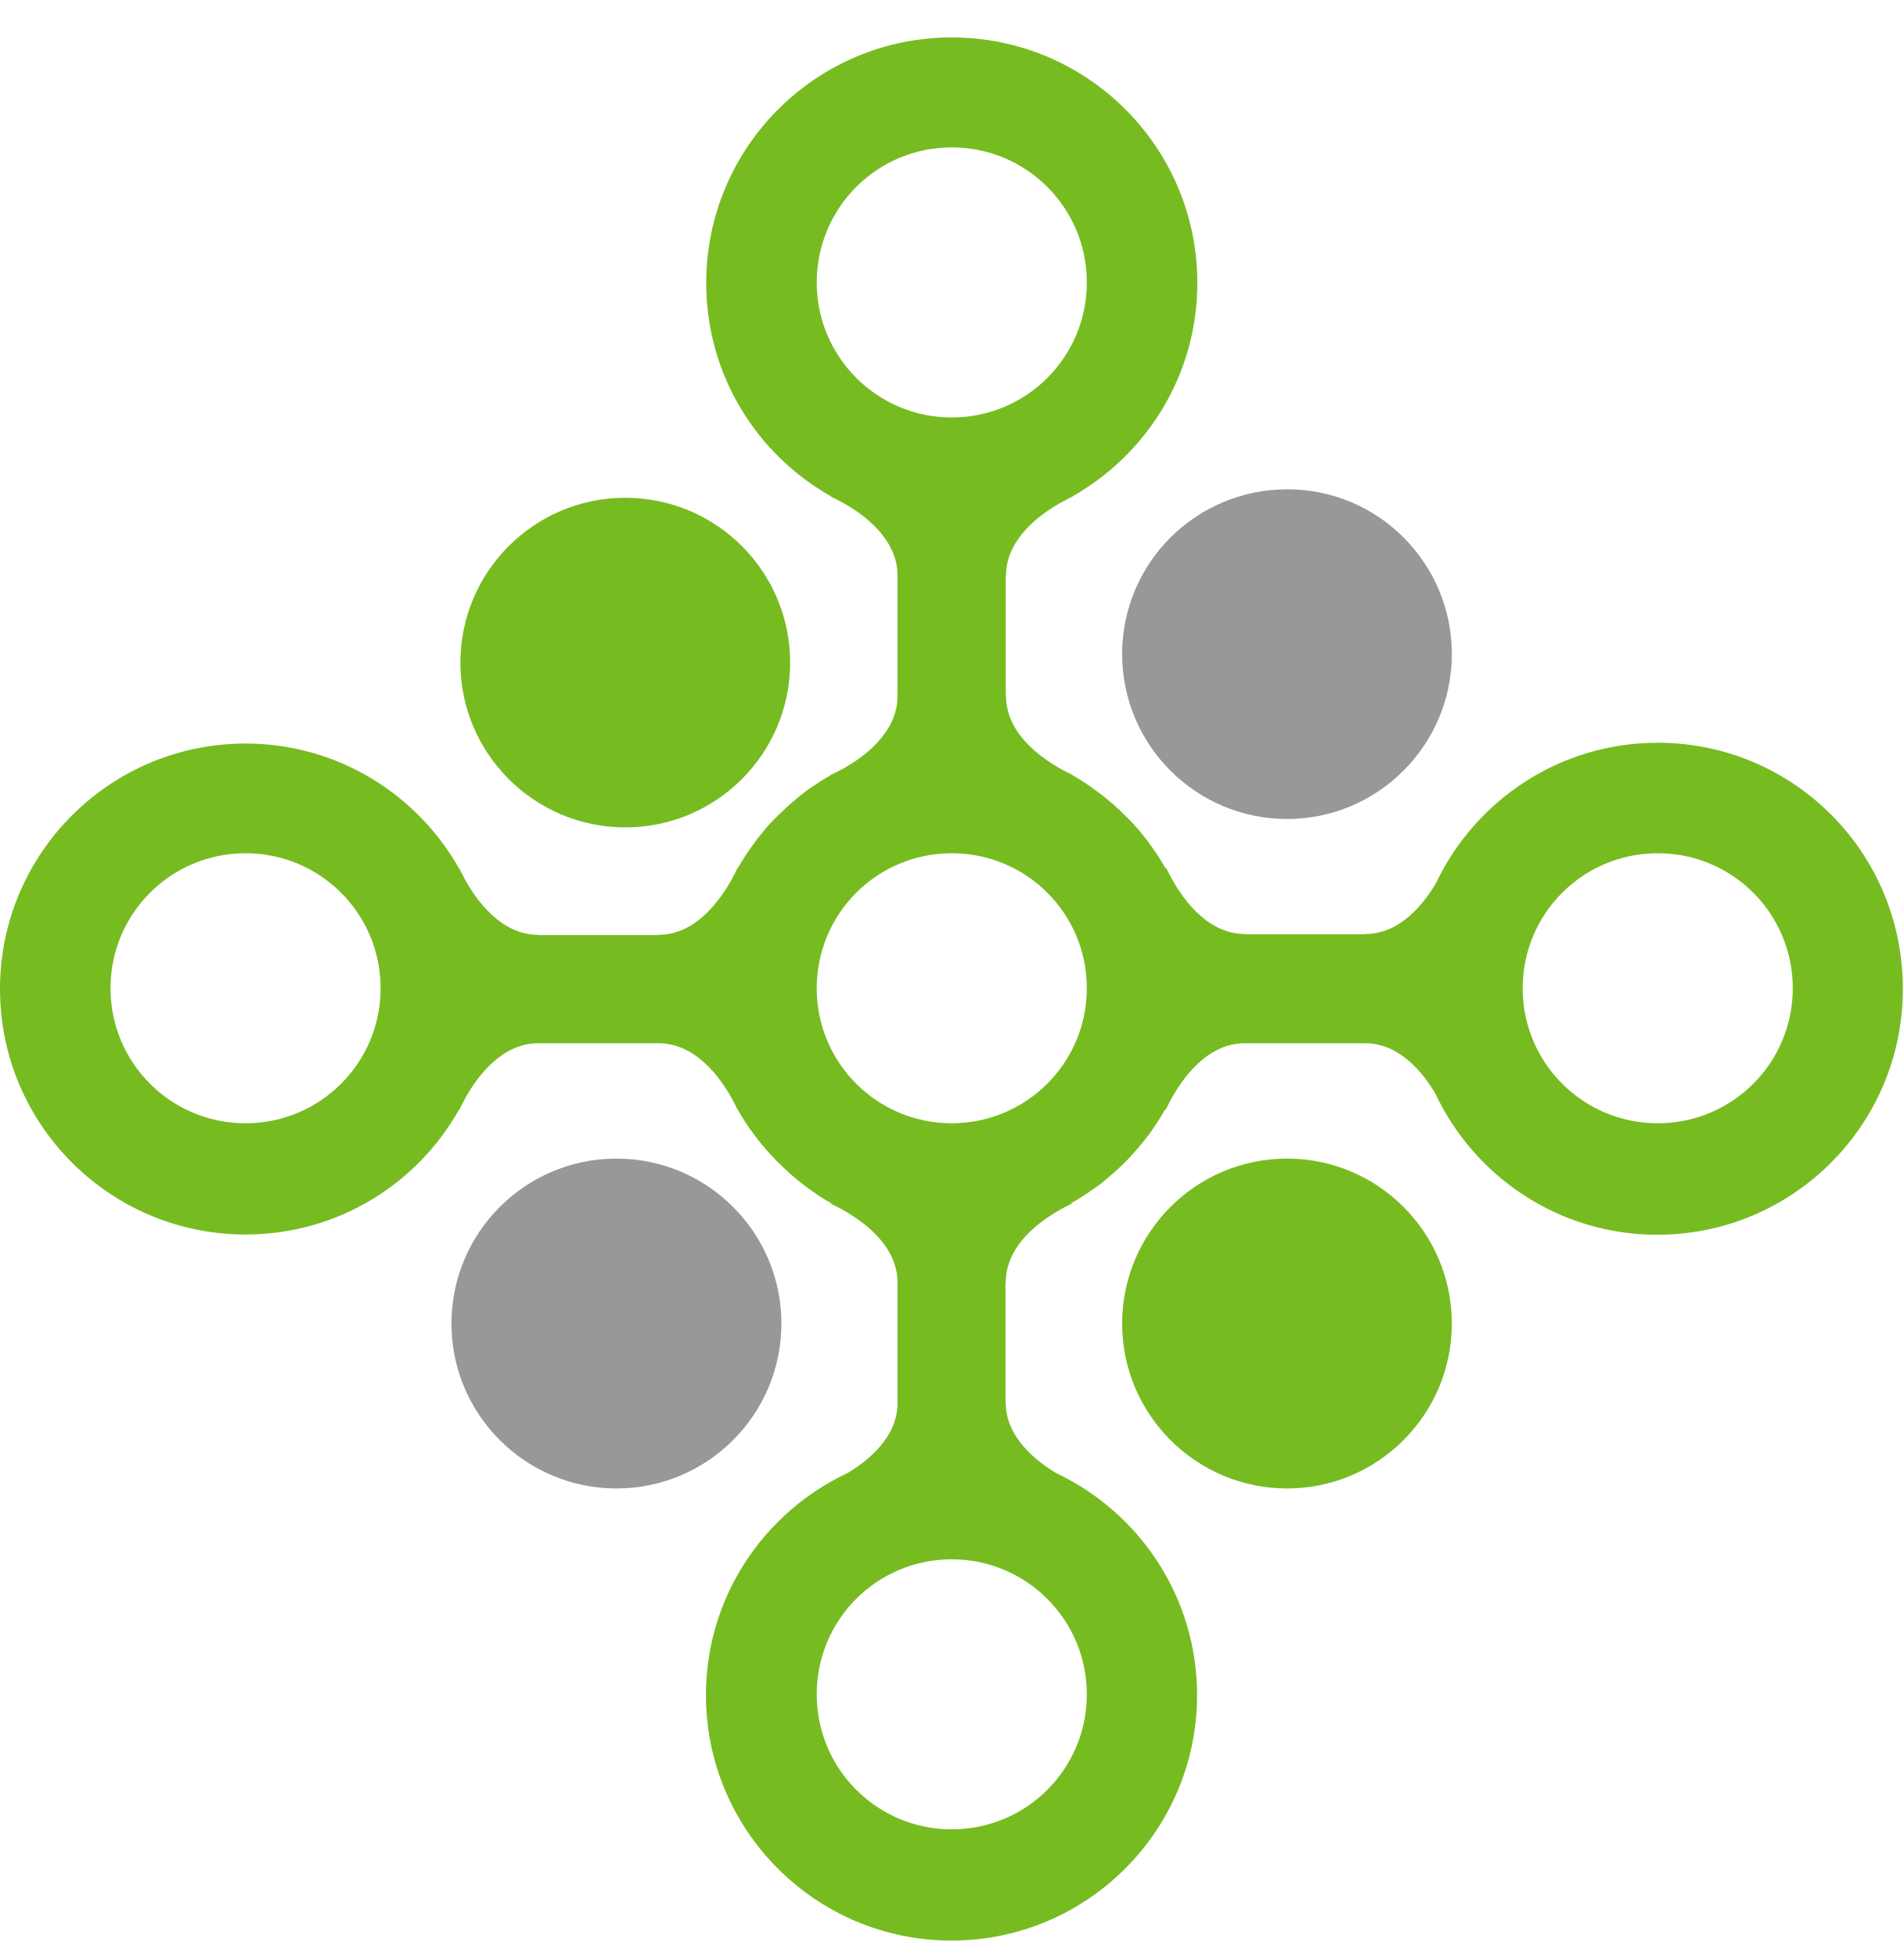
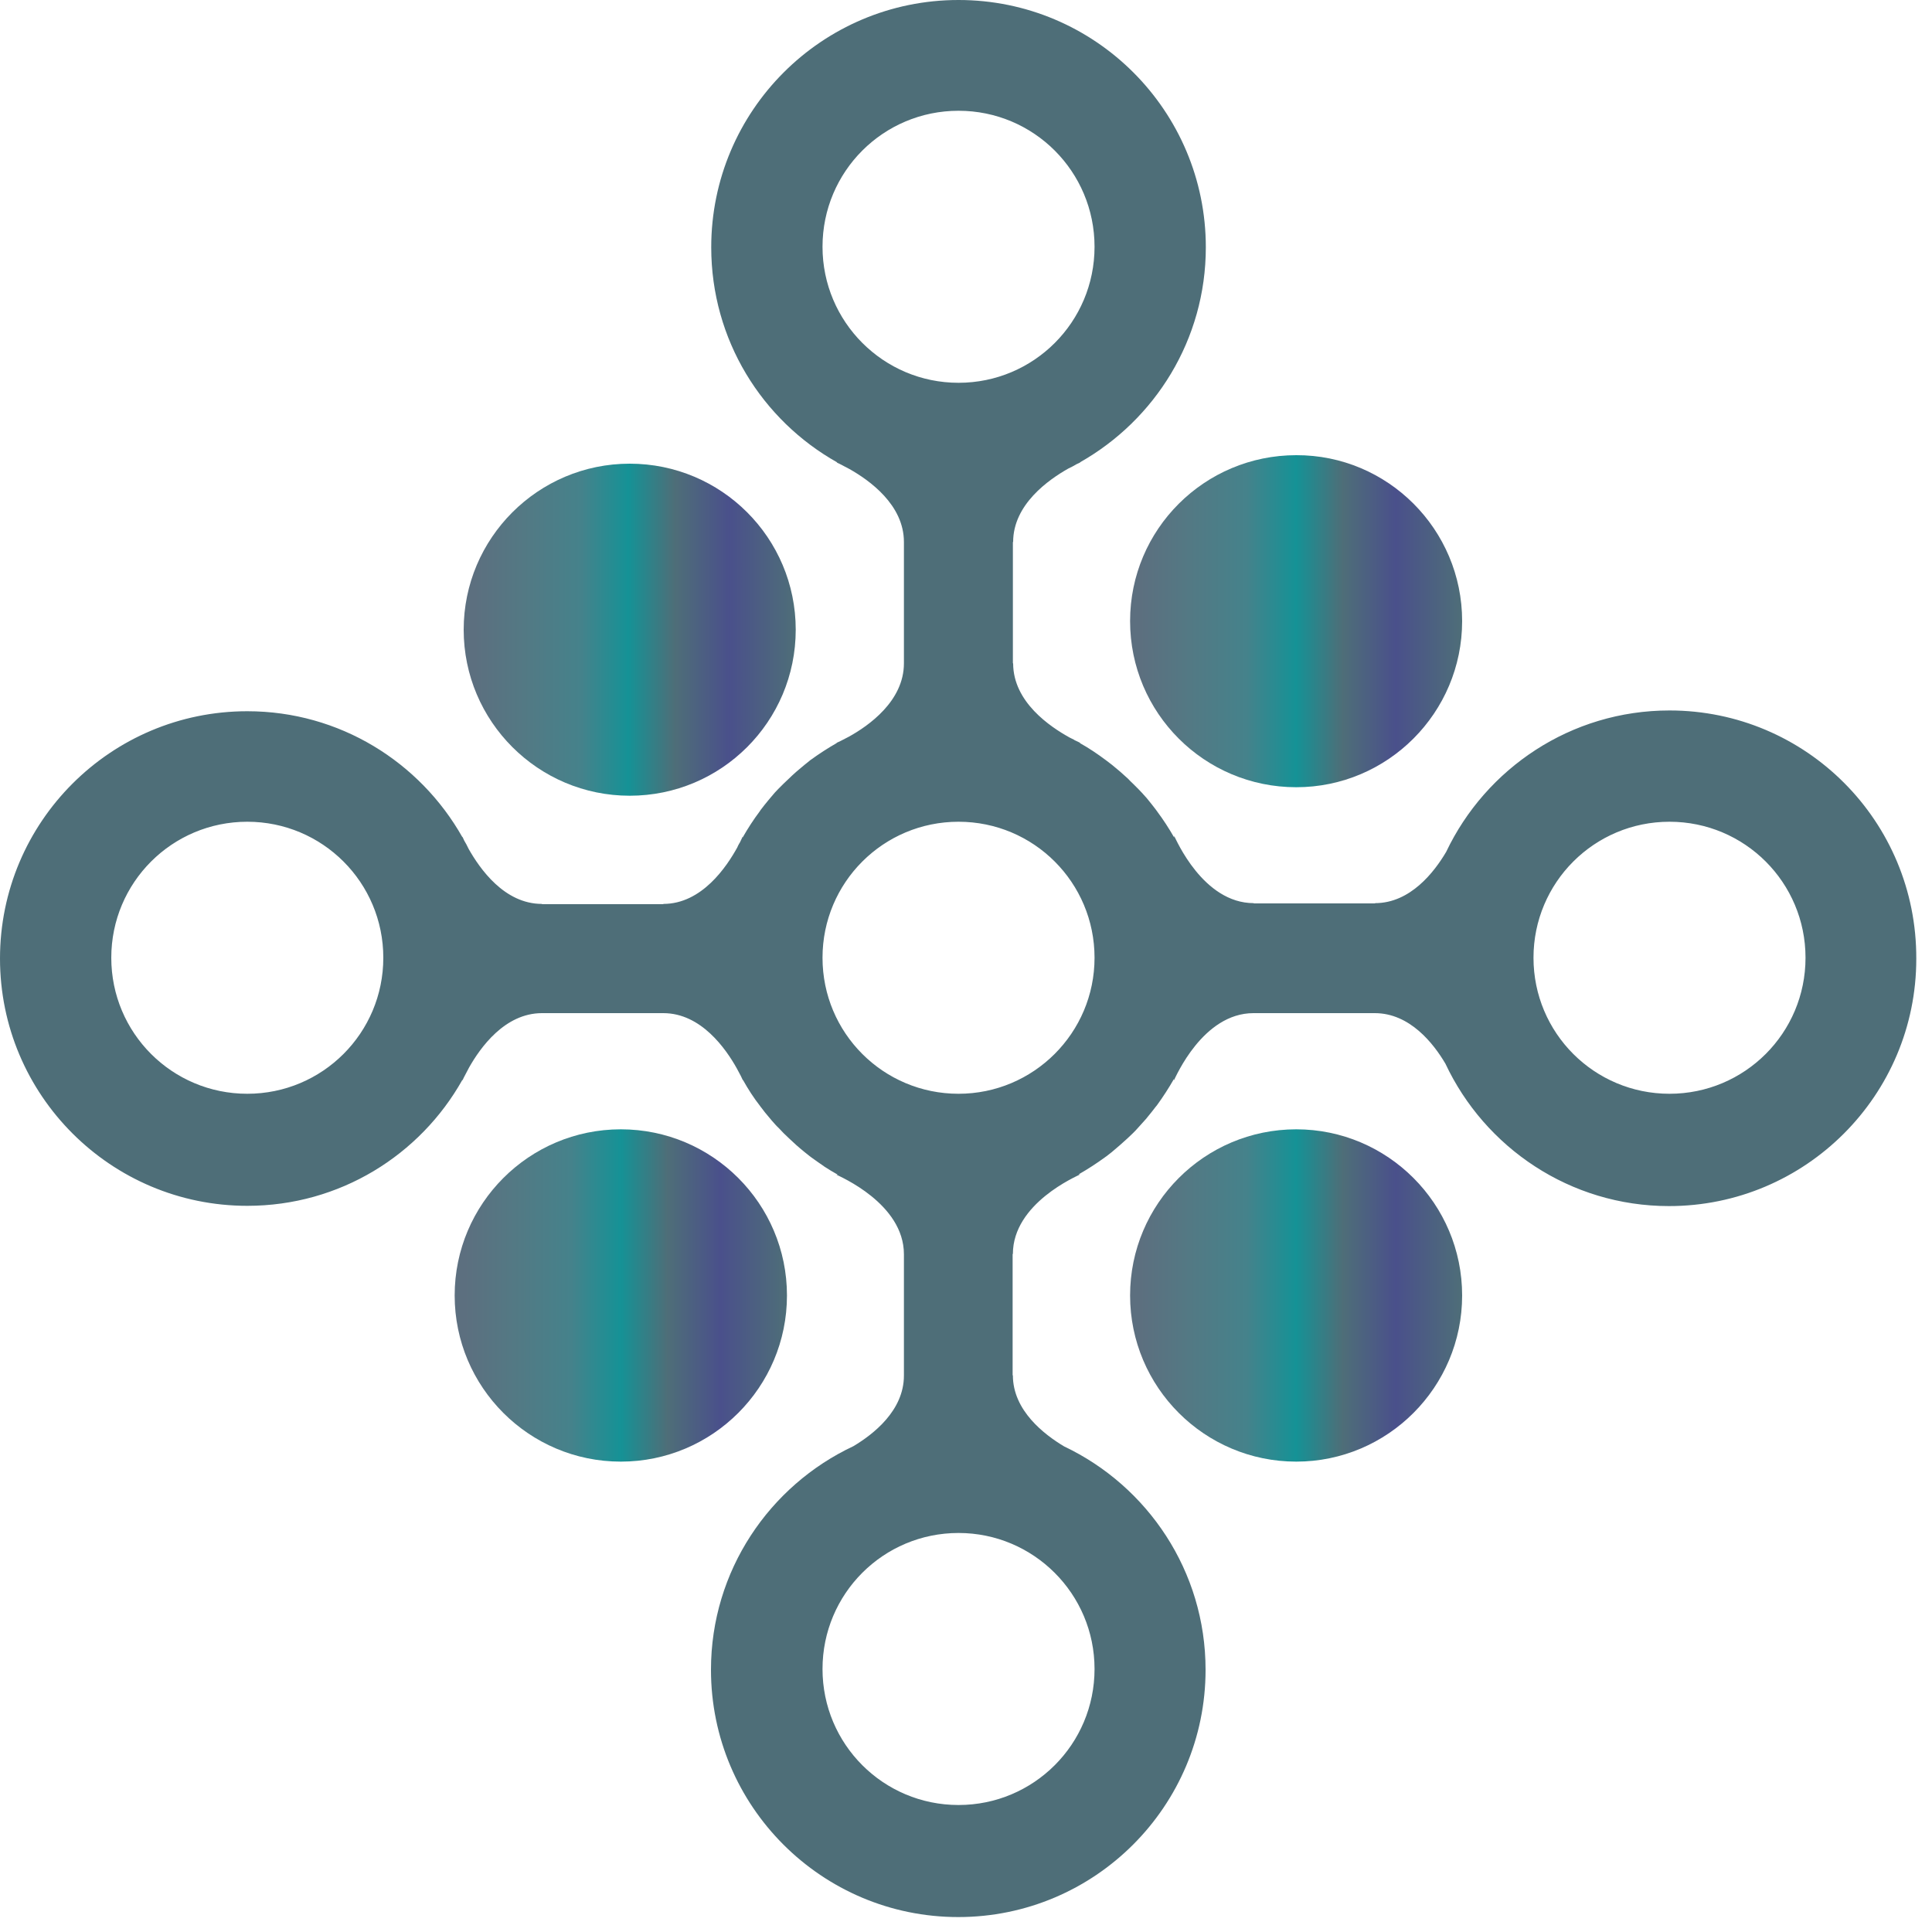
- <svg xmlns="http://www.w3.org/2000/svg" width="36" height="37" viewBox="0 0 36 37" fill="none">
-   <path d="M14.943 12.534C14.943 14.259 13.545 15.651 11.825 15.651C10.105 15.651 8.707 14.254 8.707 12.534C8.707 10.813 10.105 9.416 11.825 9.416C13.545 9.416 14.943 10.808 14.943 12.534Z" fill="#76BC21" />
-   <path d="M27.457 12.371C27.457 14.094 26.059 15.492 24.342 15.492C22.62 15.492 21.222 14.098 21.222 12.371C21.222 10.649 22.62 9.256 24.342 9.256C26.059 9.251 27.457 10.649 27.457 12.371Z" fill="#98989A" />
-   <path d="M14.778 25.036C14.778 26.758 13.38 28.156 11.658 28.156C9.936 28.156 8.538 26.758 8.538 25.036C8.538 23.314 9.936 21.916 11.658 21.916C13.38 21.916 14.778 23.314 14.778 25.036Z" fill="#98989A" />
-   <path d="M27.457 25.036C27.457 26.758 26.059 28.156 24.342 28.156C22.62 28.156 21.222 26.758 21.222 25.036C21.222 23.314 22.62 21.916 24.342 21.916C26.059 21.916 27.457 23.314 27.457 25.036Z" fill="#76BC21" />
-   <path d="M31.351 14.05C29.498 14.05 27.902 15.138 27.157 16.706C26.935 17.083 26.485 17.668 25.822 17.668V17.673H23.544V17.668C22.591 17.668 22.083 16.464 22.049 16.406V16.435C21.952 16.265 21.846 16.101 21.73 15.946C21.72 15.937 21.715 15.922 21.706 15.912C21.657 15.85 21.609 15.787 21.56 15.729C21.541 15.704 21.522 15.68 21.502 15.661C21.464 15.617 21.42 15.569 21.377 15.525C21.343 15.492 21.309 15.458 21.275 15.424C21.246 15.395 21.212 15.366 21.183 15.332C21.135 15.288 21.086 15.245 21.038 15.201C21.018 15.187 20.999 15.167 20.98 15.153C20.917 15.1 20.854 15.046 20.786 14.998C20.782 14.993 20.772 14.988 20.767 14.984C20.612 14.867 20.448 14.756 20.274 14.659H20.288C20.278 14.655 20.235 14.635 20.177 14.606C20.177 14.606 20.172 14.606 20.172 14.601C20.143 14.587 20.114 14.572 20.085 14.558C19.727 14.36 19.026 13.895 19.026 13.165H19.021V10.886H19.026C19.026 10.18 19.693 9.716 20.061 9.508C20.114 9.483 20.167 9.454 20.215 9.425C20.254 9.406 20.283 9.396 20.288 9.392H20.278C21.691 8.593 22.644 7.084 22.644 5.352C22.644 2.788 20.564 0.708 18 0.708C15.436 0.708 13.356 2.788 13.356 5.352C13.356 7.089 14.309 8.598 15.722 9.392H15.712C15.717 9.396 15.736 9.406 15.76 9.416C15.823 9.45 15.891 9.483 15.954 9.517C16.321 9.725 16.974 10.185 16.974 10.886V13.165C16.974 13.876 16.307 14.34 15.939 14.543C15.891 14.568 15.838 14.597 15.789 14.621C15.746 14.64 15.717 14.655 15.707 14.659H15.717C15.547 14.756 15.383 14.863 15.223 14.979C15.214 14.984 15.209 14.988 15.199 14.998C15.136 15.046 15.073 15.1 15.011 15.153C14.991 15.167 14.972 15.187 14.948 15.206C14.899 15.25 14.851 15.293 14.807 15.337C14.773 15.366 14.744 15.4 14.711 15.429C14.677 15.463 14.648 15.492 14.614 15.525C14.57 15.569 14.527 15.617 14.488 15.666C14.469 15.685 14.454 15.709 14.435 15.729C14.382 15.791 14.333 15.854 14.285 15.917C14.28 15.927 14.27 15.937 14.265 15.946C14.149 16.101 14.043 16.265 13.946 16.435V16.42C13.941 16.43 13.922 16.474 13.893 16.532C13.888 16.536 13.888 16.541 13.883 16.546C13.869 16.57 13.854 16.599 13.845 16.623C13.646 16.981 13.182 17.683 12.456 17.683V17.688H10.178V17.683C9.467 17.683 9.007 17.015 8.799 16.648C8.775 16.594 8.746 16.541 8.717 16.493C8.698 16.454 8.688 16.425 8.683 16.42V16.43C7.885 15.017 6.376 14.065 4.644 14.065C2.08 14.065 0 16.145 0 18.708C0 21.272 2.08 23.352 4.644 23.352C6.381 23.352 7.89 22.399 8.683 20.987V20.997C8.688 20.992 8.698 20.972 8.707 20.948C8.741 20.885 8.775 20.817 8.809 20.755C9.017 20.387 9.476 19.734 10.178 19.734H12.456C13.167 19.734 13.632 20.406 13.835 20.769C13.859 20.817 13.888 20.866 13.912 20.914C13.932 20.958 13.946 20.987 13.951 20.997V20.987C14.048 21.161 14.154 21.325 14.275 21.48C14.28 21.49 14.285 21.495 14.29 21.5C14.338 21.567 14.391 21.63 14.444 21.693C14.459 21.712 14.478 21.732 14.493 21.751C14.536 21.799 14.58 21.853 14.628 21.896C14.657 21.925 14.686 21.959 14.715 21.988C14.749 22.022 14.788 22.056 14.822 22.09C14.865 22.128 14.909 22.172 14.952 22.211C14.977 22.23 15.001 22.254 15.025 22.273C15.083 22.322 15.141 22.37 15.204 22.419C15.219 22.428 15.228 22.438 15.243 22.448C15.315 22.501 15.393 22.554 15.47 22.607C15.47 22.607 15.475 22.607 15.475 22.612C15.557 22.665 15.644 22.719 15.731 22.767H15.707C15.765 22.801 16.974 23.309 16.974 24.262V26.54C16.974 27.198 16.399 27.643 16.026 27.866C14.449 28.606 13.351 30.207 13.351 32.065C13.351 34.628 15.431 36.708 17.995 36.708C20.559 36.708 22.639 34.628 22.639 32.065C22.639 30.212 21.551 28.615 19.983 27.87C19.611 27.648 19.021 27.198 19.021 26.535H19.016V24.257H19.021C19.021 23.304 20.225 22.796 20.283 22.762H20.254C20.424 22.665 20.588 22.559 20.748 22.443C20.757 22.433 20.772 22.428 20.782 22.419C20.844 22.37 20.907 22.322 20.965 22.269C20.989 22.249 21.009 22.23 21.033 22.211C21.081 22.167 21.125 22.128 21.173 22.085C21.207 22.051 21.241 22.022 21.275 21.988C21.309 21.954 21.338 21.925 21.367 21.891C21.41 21.843 21.454 21.795 21.497 21.746C21.517 21.727 21.536 21.703 21.551 21.683C21.604 21.62 21.652 21.558 21.701 21.495C21.71 21.485 21.715 21.475 21.725 21.466C21.841 21.306 21.947 21.142 22.044 20.972V20.997C22.078 20.938 22.586 19.734 23.539 19.734H25.817C26.475 19.734 26.92 20.305 27.143 20.682C27.883 22.259 29.484 23.357 31.342 23.357C33.905 23.357 35.986 21.277 35.986 18.713C35.995 16.13 33.915 14.05 31.351 14.05ZM4.644 21.248C3.231 21.248 2.09 20.106 2.09 18.694C2.09 17.281 3.231 16.14 4.644 16.14C6.056 16.14 7.198 17.281 7.198 18.694C7.198 20.106 6.056 21.248 4.644 21.248ZM15.446 5.343C15.446 3.93 16.587 2.788 18 2.788C19.413 2.788 20.554 3.93 20.554 5.343C20.554 6.755 19.413 7.897 18 7.897C16.587 7.897 15.446 6.75 15.446 5.343ZM20.554 32.05C20.554 33.462 19.413 34.604 18 34.604C16.587 34.604 15.446 33.462 15.446 32.05C15.446 30.637 16.587 29.496 18 29.496C19.408 29.496 20.554 30.637 20.554 32.05ZM18 21.248C16.587 21.248 15.446 20.106 15.446 18.694C15.446 17.281 16.587 16.14 18 16.14C19.413 16.14 20.554 17.281 20.554 18.694C20.554 20.106 19.408 21.248 18 21.248ZM31.351 21.248C29.939 21.248 28.797 20.106 28.797 18.694C28.797 17.281 29.939 16.14 31.351 16.14C32.764 16.14 33.905 17.281 33.905 18.694C33.905 20.106 32.764 21.248 31.351 21.248Z" fill="#76BC21" />
+ <svg xmlns="http://www.w3.org/2000/svg" width="75" height="75" viewBox="0 0 75 75" fill="none">
+   <path d="M30.89 24.445C30.89 28.012 28.001 30.89 24.445 30.89C20.889 30.89 18 28.001 18 24.445C18 20.889 20.889 18 24.445 18C28.001 18 30.89 20.878 30.89 24.445Z" fill="url(#paint0_linear_31659_111368)" />
+   <path d="M56.76 24.11C56.76 27.67 53.87 30.56 50.32 30.56C46.76 30.56 43.87 27.68 43.87 24.11C43.87 20.55 46.76 17.67 50.32 17.67C53.87 17.66 56.76 20.55 56.76 24.11Z" fill="url(#paint1_linear_31659_111368)" />
+   <path d="M30.55 50.29C30.55 53.85 27.66 56.74 24.1 56.74C20.54 56.74 17.65 53.85 17.65 50.29C17.65 46.73 20.54 43.84 24.1 43.84C27.66 43.84 30.55 46.73 30.55 50.29Z" fill="url(#paint2_linear_31659_111368)" />
+   <path d="M56.76 50.29C56.76 53.85 53.87 56.74 50.32 56.74C46.76 56.74 43.87 53.85 43.87 50.29C43.87 46.73 46.76 43.84 50.32 43.84C53.87 43.84 56.76 46.73 56.76 50.29Z" fill="url(#paint3_linear_31659_111368)" />
+   <path d="M64.81 27.58C60.98 27.58 57.68 29.83 56.14 33.07C55.68 33.85 54.75 35.06 53.38 35.06V35.07H48.67V35.06C46.7 35.06 45.65 32.57 45.58 32.45V32.51C45.38 32.16 45.16 31.82 44.92 31.5C44.9 31.48 44.89 31.45 44.87 31.43C44.77 31.3 44.67 31.17 44.57 31.05C44.53 31 44.49 30.95 44.45 30.91C44.37 30.82 44.28 30.72 44.19 30.63C44.12 30.56 44.05 30.49 43.98 30.42C43.92 30.36 43.85 30.3 43.79 30.23C43.69 30.14 43.59 30.05 43.49 29.96C43.45 29.93 43.41 29.89 43.37 29.86C43.24 29.75 43.11 29.64 42.97 29.54C42.96 29.53 42.94 29.52 42.93 29.51C42.61 29.27 42.27 29.04 41.91 28.84H41.94C41.92 28.83 41.83 28.79 41.71 28.73C41.71 28.73 41.7 28.73 41.7 28.72C41.64 28.69 41.58 28.66 41.52 28.63C40.78 28.22 39.33 27.26 39.33 25.75H39.32V21.04H39.33C39.33 19.58 40.71 18.62 41.47 18.19C41.58 18.14 41.69 18.08 41.79 18.02C41.87 17.98 41.93 17.96 41.94 17.95H41.92C44.84 16.3 46.81 13.18 46.81 9.6C46.81 4.3 42.51 0 37.21 0C31.91 0 27.61 4.3 27.61 9.6C27.61 13.19 29.58 16.31 32.5 17.95H32.48C32.49 17.96 32.53 17.98 32.58 18C32.71 18.07 32.85 18.14 32.98 18.21C33.74 18.64 35.09 19.59 35.09 21.04V25.75C35.09 27.22 33.71 28.18 32.95 28.6C32.85 28.65 32.74 28.71 32.64 28.76C32.55 28.8 32.49 28.83 32.47 28.84H32.49C32.14 29.04 31.8 29.26 31.47 29.5C31.45 29.51 31.44 29.52 31.42 29.54C31.29 29.64 31.16 29.75 31.03 29.86C30.99 29.89 30.95 29.93 30.9 29.97C30.8 30.06 30.7 30.15 30.61 30.24C30.54 30.3 30.48 30.37 30.41 30.43C30.34 30.5 30.28 30.56 30.21 30.63C30.12 30.72 30.03 30.82 29.95 30.92C29.91 30.96 29.88 31.01 29.84 31.05C29.73 31.18 29.63 31.31 29.53 31.44C29.52 31.46 29.5 31.48 29.49 31.5C29.25 31.82 29.03 32.16 28.83 32.51V32.48C28.82 32.5 28.78 32.59 28.72 32.71C28.71 32.72 28.71 32.73 28.7 32.74C28.67 32.79 28.64 32.85 28.62 32.9C28.21 33.64 27.25 35.09 25.75 35.09V35.1H21.04V35.09C19.57 35.09 18.62 33.71 18.19 32.95C18.14 32.84 18.08 32.73 18.02 32.63C17.98 32.55 17.96 32.49 17.95 32.48V32.5C16.3 29.58 13.18 27.61 9.6 27.61C4.3 27.61 0 31.91 0 37.21C0 42.51 4.3 46.81 9.6 46.81C13.19 46.81 16.31 44.84 17.95 41.92V41.94C17.96 41.93 17.98 41.89 18 41.84C18.07 41.71 18.14 41.57 18.21 41.44C18.64 40.68 19.59 39.33 21.04 39.33H25.75C27.22 39.33 28.18 40.72 28.6 41.47C28.65 41.57 28.71 41.67 28.76 41.77C28.8 41.86 28.83 41.92 28.84 41.94V41.92C29.04 42.28 29.26 42.62 29.51 42.94C29.52 42.96 29.53 42.97 29.54 42.98C29.64 43.12 29.75 43.25 29.86 43.38C29.89 43.42 29.93 43.46 29.96 43.5C30.05 43.6 30.14 43.71 30.24 43.8C30.3 43.86 30.36 43.93 30.42 43.99C30.49 44.06 30.57 44.13 30.64 44.2C30.73 44.28 30.82 44.37 30.91 44.45C30.96 44.49 31.01 44.54 31.06 44.58C31.18 44.68 31.3 44.78 31.43 44.88C31.46 44.9 31.48 44.92 31.51 44.94C31.66 45.05 31.82 45.16 31.98 45.27C31.98 45.27 31.99 45.27 31.99 45.28C32.16 45.39 32.34 45.5 32.52 45.6H32.47C32.59 45.67 35.09 46.72 35.09 48.69V53.4C35.09 54.76 33.9 55.68 33.13 56.14C29.87 57.67 27.6 60.98 27.6 64.82C27.6 70.12 31.9 74.42 37.2 74.42C42.5 74.42 46.8 70.12 46.8 64.82C46.8 60.99 44.55 57.69 41.31 56.15C40.54 55.69 39.32 54.76 39.32 53.39H39.31V48.68H39.32C39.32 46.71 41.81 45.66 41.93 45.59H41.87C42.22 45.39 42.56 45.17 42.89 44.93C42.91 44.91 42.94 44.9 42.96 44.88C43.09 44.78 43.22 44.68 43.34 44.57C43.39 44.53 43.43 44.49 43.48 44.45C43.58 44.36 43.67 44.28 43.77 44.19C43.84 44.12 43.91 44.06 43.98 43.99C44.05 43.92 44.11 43.86 44.17 43.79C44.26 43.69 44.35 43.59 44.44 43.49C44.48 43.45 44.52 43.4 44.55 43.36C44.66 43.23 44.76 43.1 44.86 42.97C44.88 42.95 44.89 42.93 44.91 42.91C45.15 42.58 45.37 42.24 45.57 41.89V41.94C45.64 41.82 46.69 39.33 48.66 39.33H53.37C54.73 39.33 55.65 40.51 56.11 41.29C57.64 44.55 60.95 46.82 64.79 46.82C70.09 46.82 74.39 42.52 74.39 37.22C74.41 31.88 70.11 27.58 64.81 27.58ZM9.6 42.46C6.68 42.46 4.32 40.1 4.32 37.18C4.32 34.26 6.68 31.9 9.6 31.9C12.52 31.9 14.88 34.26 14.88 37.18C14.88 40.1 12.52 42.46 9.6 42.46ZM31.93 9.58C31.93 6.66 34.29 4.3 37.21 4.3C40.13 4.3 42.49 6.66 42.49 9.58C42.49 12.5 40.13 14.86 37.21 14.86C34.29 14.86 31.93 12.49 31.93 9.58ZM42.49 64.79C42.49 67.71 40.13 70.07 37.21 70.07C34.29 70.07 31.93 67.71 31.93 64.79C31.93 61.87 34.29 59.51 37.21 59.51C40.12 59.51 42.49 61.87 42.49 64.79ZM37.21 42.46C34.29 42.46 31.93 40.1 31.93 37.18C31.93 34.26 34.29 31.9 37.21 31.9C40.13 31.9 42.49 34.26 42.49 37.18C42.49 40.1 40.12 42.46 37.21 42.46ZM64.81 42.46C61.89 42.46 59.53 40.1 59.53 37.18C59.53 34.26 61.89 31.9 64.81 31.9C67.73 31.9 70.09 34.26 70.09 37.18C70.09 40.1 67.73 42.46 64.81 42.46Z" fill="#4E6E78" />
+   <defs>
+     <linearGradient id="paint0_linear_31659_111368" x1="18" y1="24.445" x2="30.89" y2="24.445" gradientUnits="userSpaceOnUse">
+       <stop offset="0.032" stop-color="#5C6F7F" />
+       <stop offset="0.182" stop-color="#537984" />
+       <stop offset="0.353" stop-color="#45828B" />
+       <stop offset="0.496" stop-color="#159296" />
+       <stop offset="0.636" stop-color="#4E6E78" />
+       <stop offset="0.8" stop-color="#4A508B" />
+       <stop offset="1" stop-color="#4E6E78" />
+     </linearGradient>
+     <linearGradient id="paint1_linear_31659_111368" x1="43.87" y1="24.115" x2="56.76" y2="24.115" gradientUnits="userSpaceOnUse">
+       <stop offset="0.03" stop-color="#5C6F7F" />
+       <stop offset="0.18" stop-color="#537984" />
+       <stop offset="0.35" stop-color="#45828B" />
+       <stop offset="0.5" stop-color="#159296" />
+       <stop offset="0.64" stop-color="#4E6E78" />
+       <stop offset="0.8" stop-color="#4A508B" />
+       <stop offset="1" stop-color="#4E6E78" />
+     </linearGradient>
+     <linearGradient id="paint2_linear_31659_111368" x1="17.65" y1="50.29" x2="30.55" y2="50.29" gradientUnits="userSpaceOnUse">
+       <stop offset="0.03" stop-color="#5C6F7F" />
+       <stop offset="0.18" stop-color="#537984" />
+       <stop offset="0.35" stop-color="#45828B" />
+       <stop offset="0.5" stop-color="#159296" />
+       <stop offset="0.64" stop-color="#4E6E78" />
+       <stop offset="0.8" stop-color="#4A508B" />
+       <stop offset="1" stop-color="#4E6E78" />
+     </linearGradient>
+     <linearGradient id="paint3_linear_31659_111368" x1="43.87" y1="50.29" x2="56.76" y2="50.29" gradientUnits="userSpaceOnUse">
+       <stop offset="0.03" stop-color="#5C6F7F" />
+       <stop offset="0.18" stop-color="#537984" />
+       <stop offset="0.35" stop-color="#45828B" />
+       <stop offset="0.5" stop-color="#159296" />
+       <stop offset="0.64" stop-color="#4E6E78" />
+       <stop offset="0.8" stop-color="#4A508B" />
+       <stop offset="1" stop-color="#4E6E78" />
+     </linearGradient>
+   </defs>
</svg>
